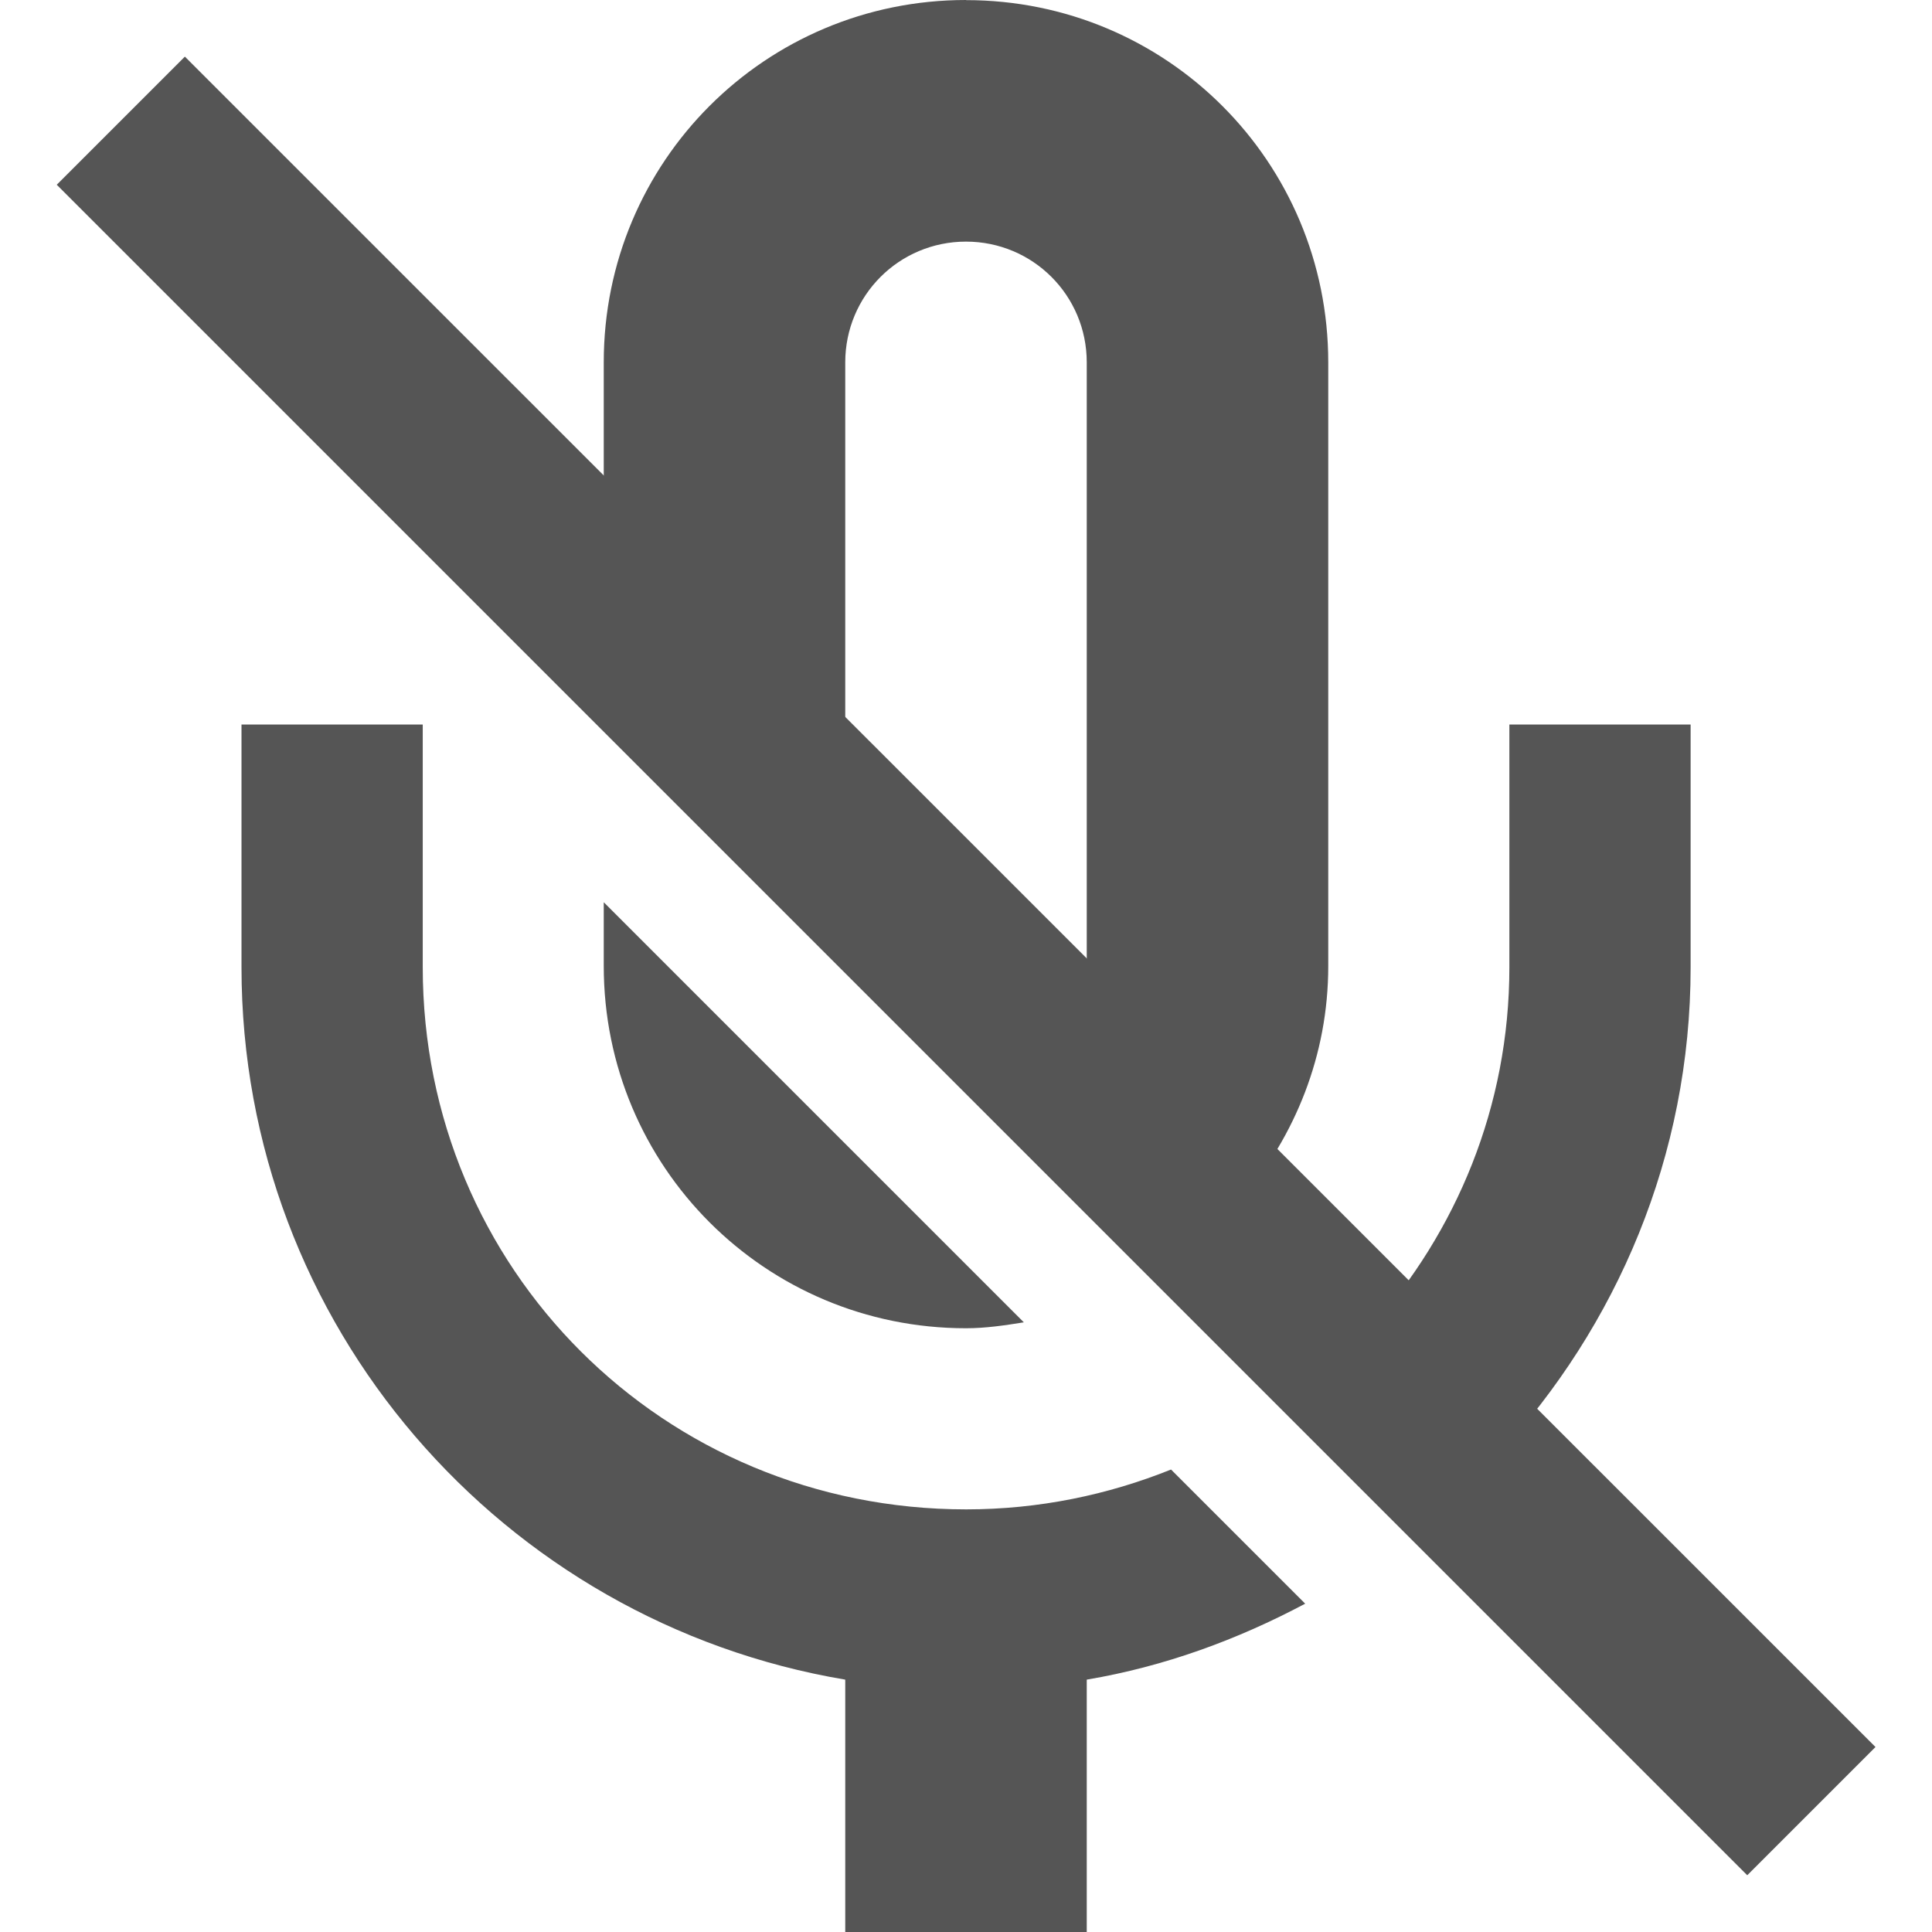
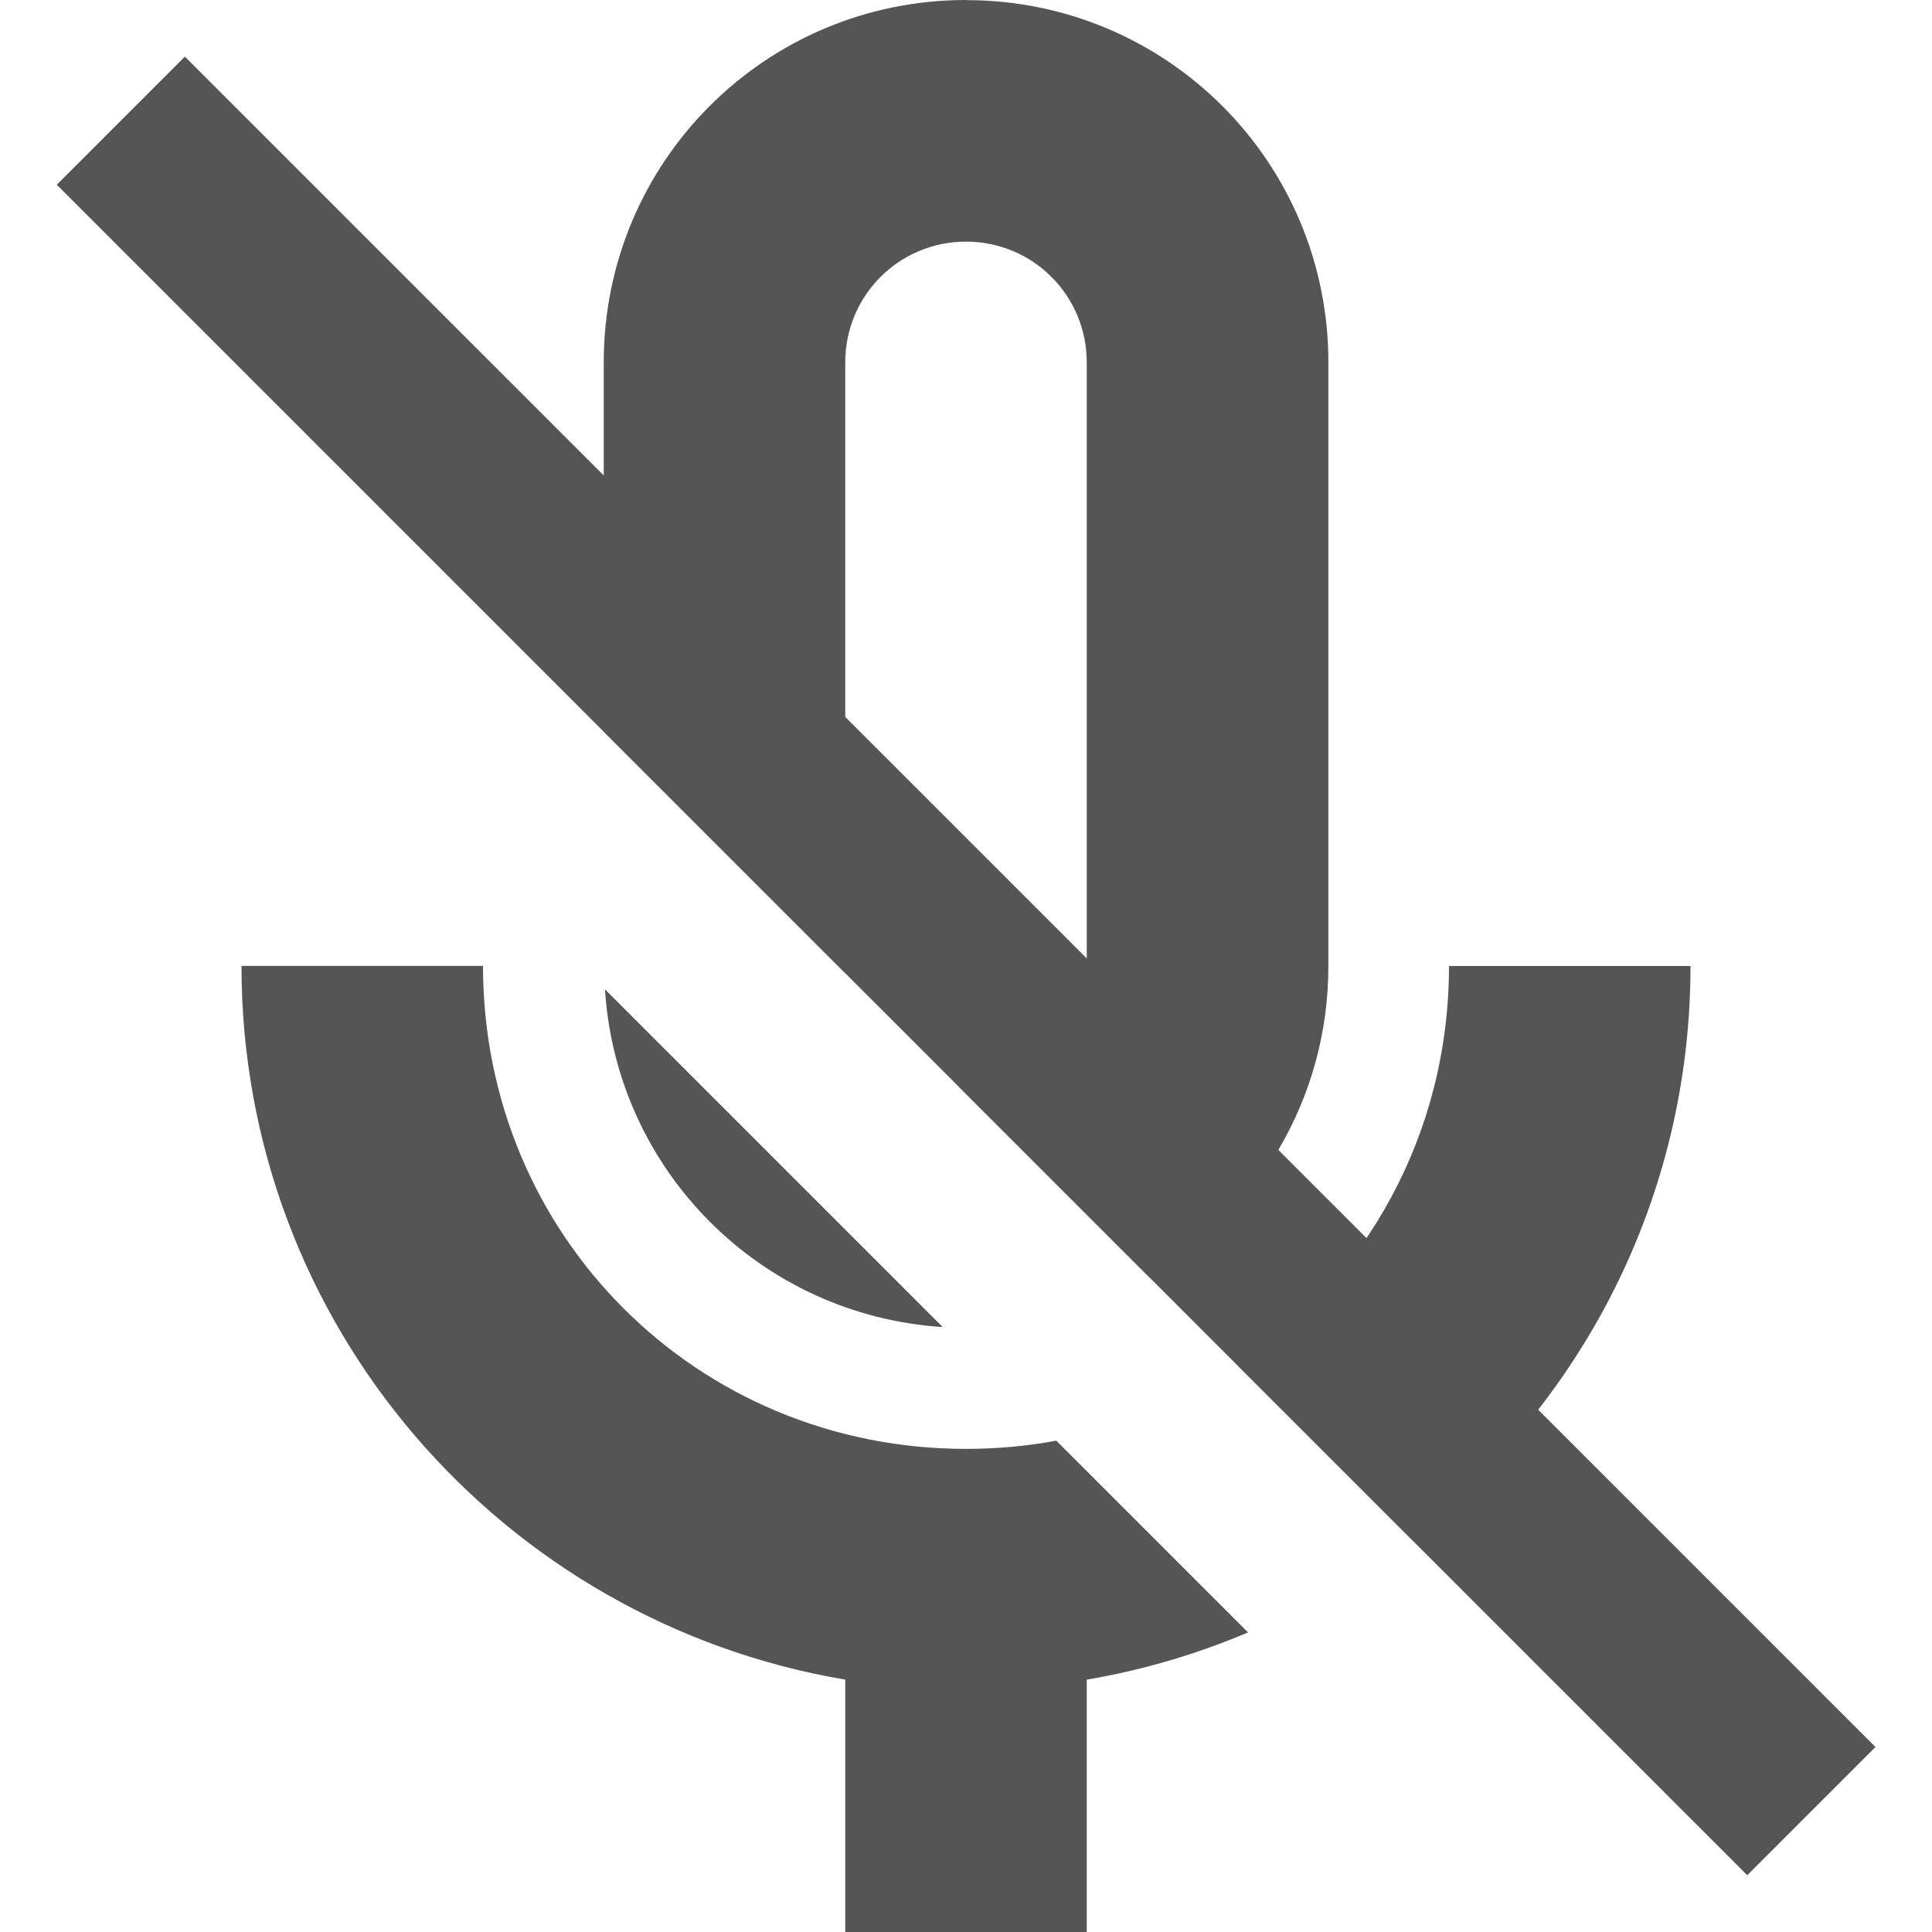
<svg xmlns="http://www.w3.org/2000/svg" width="16" height="16" version="1.1">
+   <path d="m8 0c-1.66 0-3 1.34-3 3v3.059l2.004 2.004c-0.001-0.021-0.004-0.041-0.004-0.062v-5c0-0.554 0.446-1 1-1s1 0.446 1 1v5c0 0.554-0.446 1-1 1-0.021 0-0.042-0.003-0.062-0.004l1.586 1.586c0.884-0.521 1.477-1.479 1.477-2.582v-5c0-1.66-1.34-3-3-3zm-6 8c0 2.97 2.16 5.43 5 5.91v2.09h2v-2.09c0.466-0.079 0.913-0.212 1.336-0.391l-1.588-1.588c-0.242 0.045-0.492 0.068-0.748 0.068-2.23 0-4-1.77-4-4h-2zm10 0c0 1.389-0.687 2.599-1.744 3.314l1.42 1.42c1.414-1.096 2.324-2.808 2.324-4.734h-2zm-6.99 0.193c0.096 1.504 1.292 2.701 2.797 2.797l-2.797-2.797z" fill="#555555" />
  <path d="m1.531 0.469-1.061 1.061 14 14 1.062-1.062z" fill="#555555" />
-   <path d="m8 0c-1.662 0-3 1.338-3 3v1.645l2 2v-3.644c0-0.554 0.446-1 1-1s1 0.446 1 1v5c0 0.185-0.052 0.357-0.139 0.506l1.422 1.422c0.441-0.522 0.717-1.188 0.717-1.928v-5c0-1.662-1.338-3-3-3zm-6 6v2.01c0 2.966 2.165 5.424 5 5.9v2.09h2v-2.09c0.646-0.109 1.25-0.332 1.809-0.629l-1.111-1.111c-0.523 0.21-1.094 0.33-1.697 0.33-2.507 0-4.5-1.99-4.5-4.49v-2.01h-1.5zm10.5 0v2.01c0 1.157-0.441 2.194-1.148 2.986l1.053 1.053c0.984-1.065 1.596-2.476 1.596-4.039v-2.01h-1.5zm-7.5 1.473v0.527c0 1.662 1.338 3 3 3 0.164 0 0.322-0.024 0.479-0.049l-3.478-3.478z" fill="#555555" solid-color="#000000" style="font-feature-settings:normal;font-variant-alternates:normal;font-variant-caps:normal;font-variant-ligatures:normal;font-variant-numeric:normal;font-variant-position:normal;isolation:auto;mix-blend-mode:normal;shape-padding:0;text-decoration-color:#000000;text-decoration-line:none;text-decoration-style:solid;text-indent:0;text-orientation:mixed;text-transform:none;white-space:normal" />
</svg>
